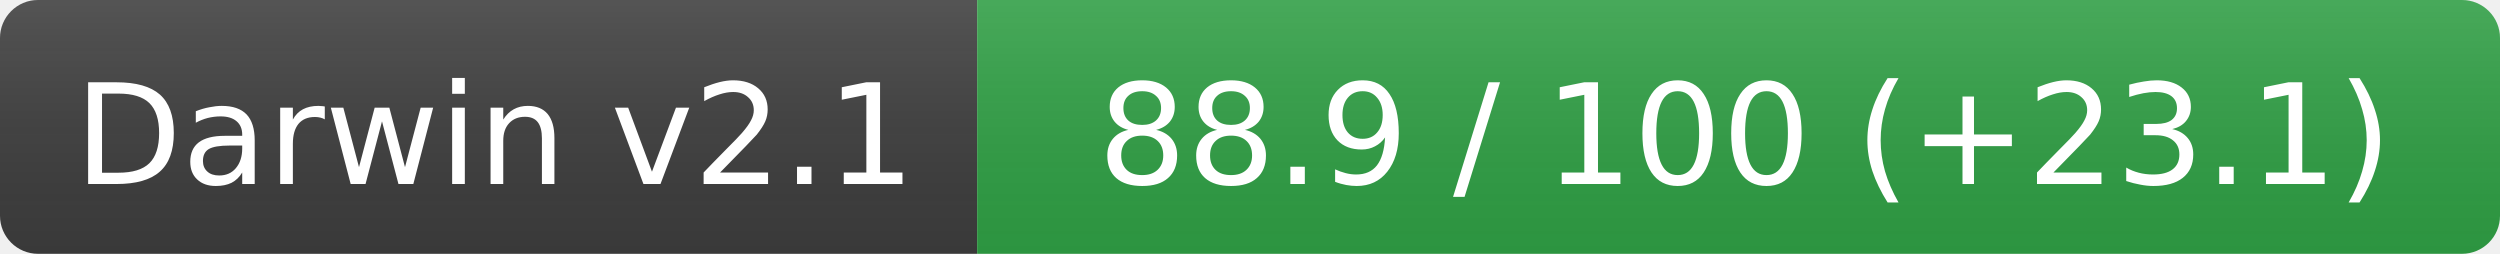
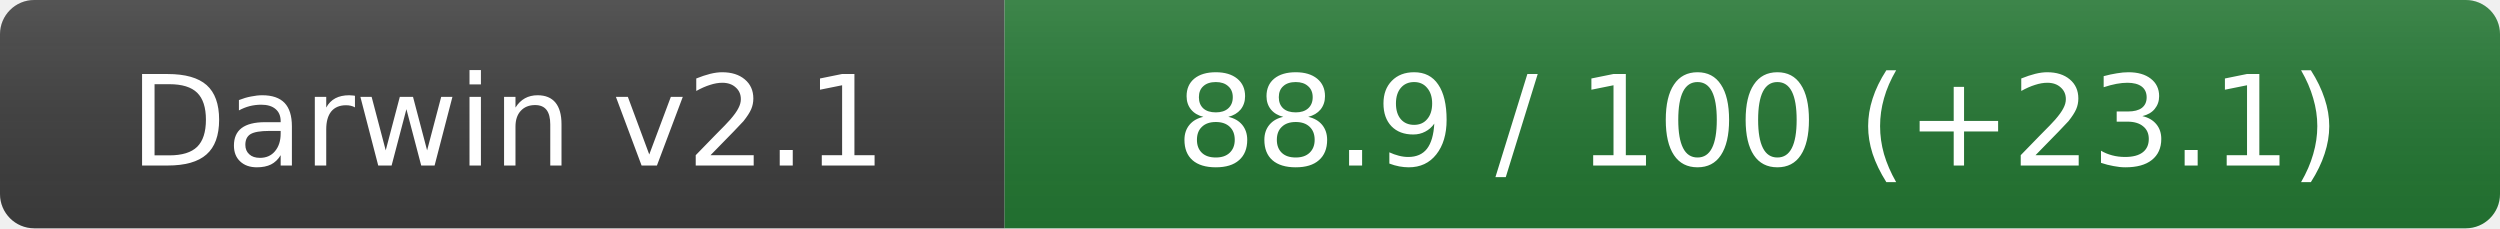
- <svg xmlns="http://www.w3.org/2000/svg" width="197" height="20" viewBox="0 0 197 20" role="img" aria-labelledby="t">
+ <svg xmlns="http://www.w3.org/2000/svg" viewBox="0 0 219 20" width="100%" role="img" aria-labelledby="t">
  <defs>
-     <linearGradient id="s" x2="0" y2="100%">
+     <linearGradient id="shs1409404322" x2="0" y2="100%">
      <stop stop-color="#fff" stop-opacity=".12" />
      <stop offset="1" stop-color="#000" stop-opacity=".06" />
    </linearGradient>
-     <clipPath id="c">
-       <rect width="197" height="20" rx="3" />
+     <clipPath id="cls1409404322">
+       <rect width="219" height="20" rx="3" />
    </clipPath>
  </defs>
-   <g clip-path="url(#c)">
-     <rect width="77" height="20" fill="#3d3d3d" />
-     <rect x="77" width="120" height="20" fill="#2f9e44" />
-     <rect width="197" height="20" fill="url(#s)" />
+   <g clip-path="url(#cls1409404322)">
+     <rect width="88" height="20" fill="#3d3d3d" />
+     <rect x="88" width="131" height="20" fill="#237532" />
+     <rect width="219" height="20" fill="url(#shs1409404322)" />
  </g>
-   <g font-family="Verdana, Geneva, 'DejaVu Sans', system-ui, -apple-system, 'Segoe UI', 'Microsoft YaHei', sans-serif" font-size="11" fill="#fff" text-anchor="middle">
-     <text x="39" y="14.5">Darwin v2.1</text>
-     <text x="137.5" y="14.5">88.9 / 100 (+23.1)</text>
+   <g font-family="Verdana, Geneva, 'DejaVu Sans', system-ui, -apple-system, 'Segoe UI', 'Microsoft YaHei', sans-serif" font-size="11" fill="#ffffff" text-anchor="middle">
+     <text x="44.5" y="14.5">Darwin v2.1</text>
+     <text x="154.0" y="14.5">88.9 / 100 (+23.1)</text>
  </g>
</svg>
